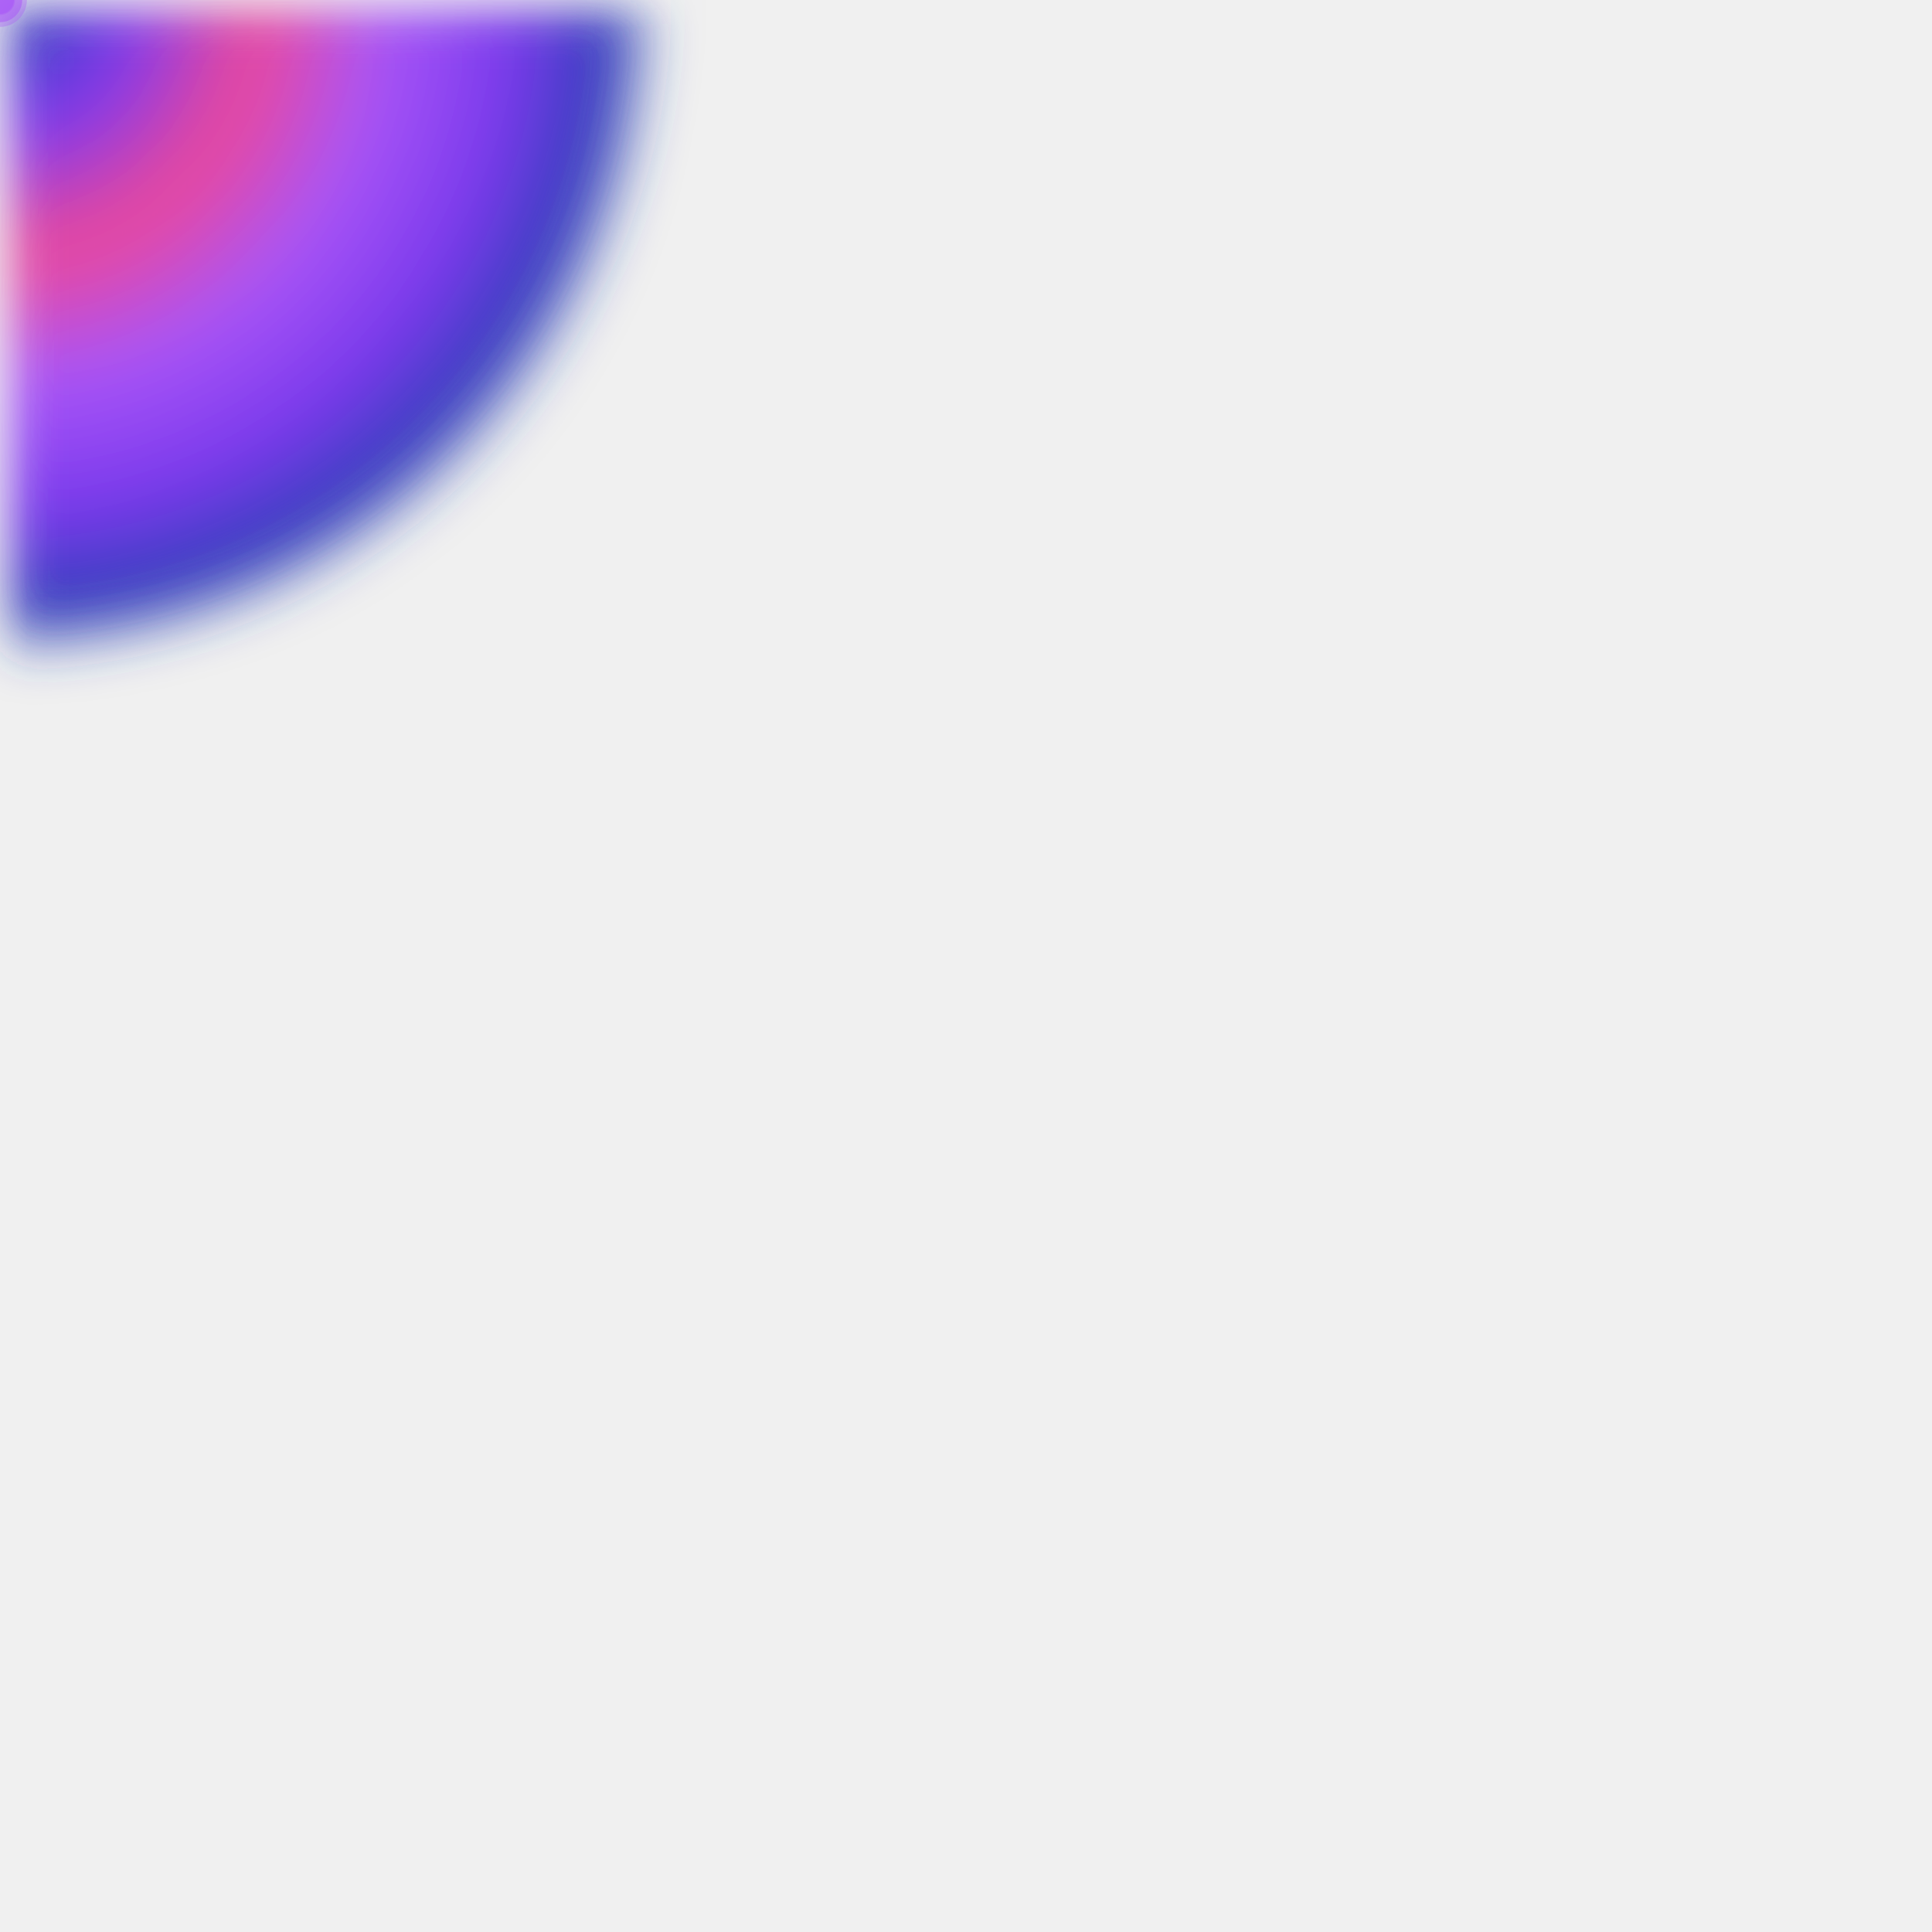
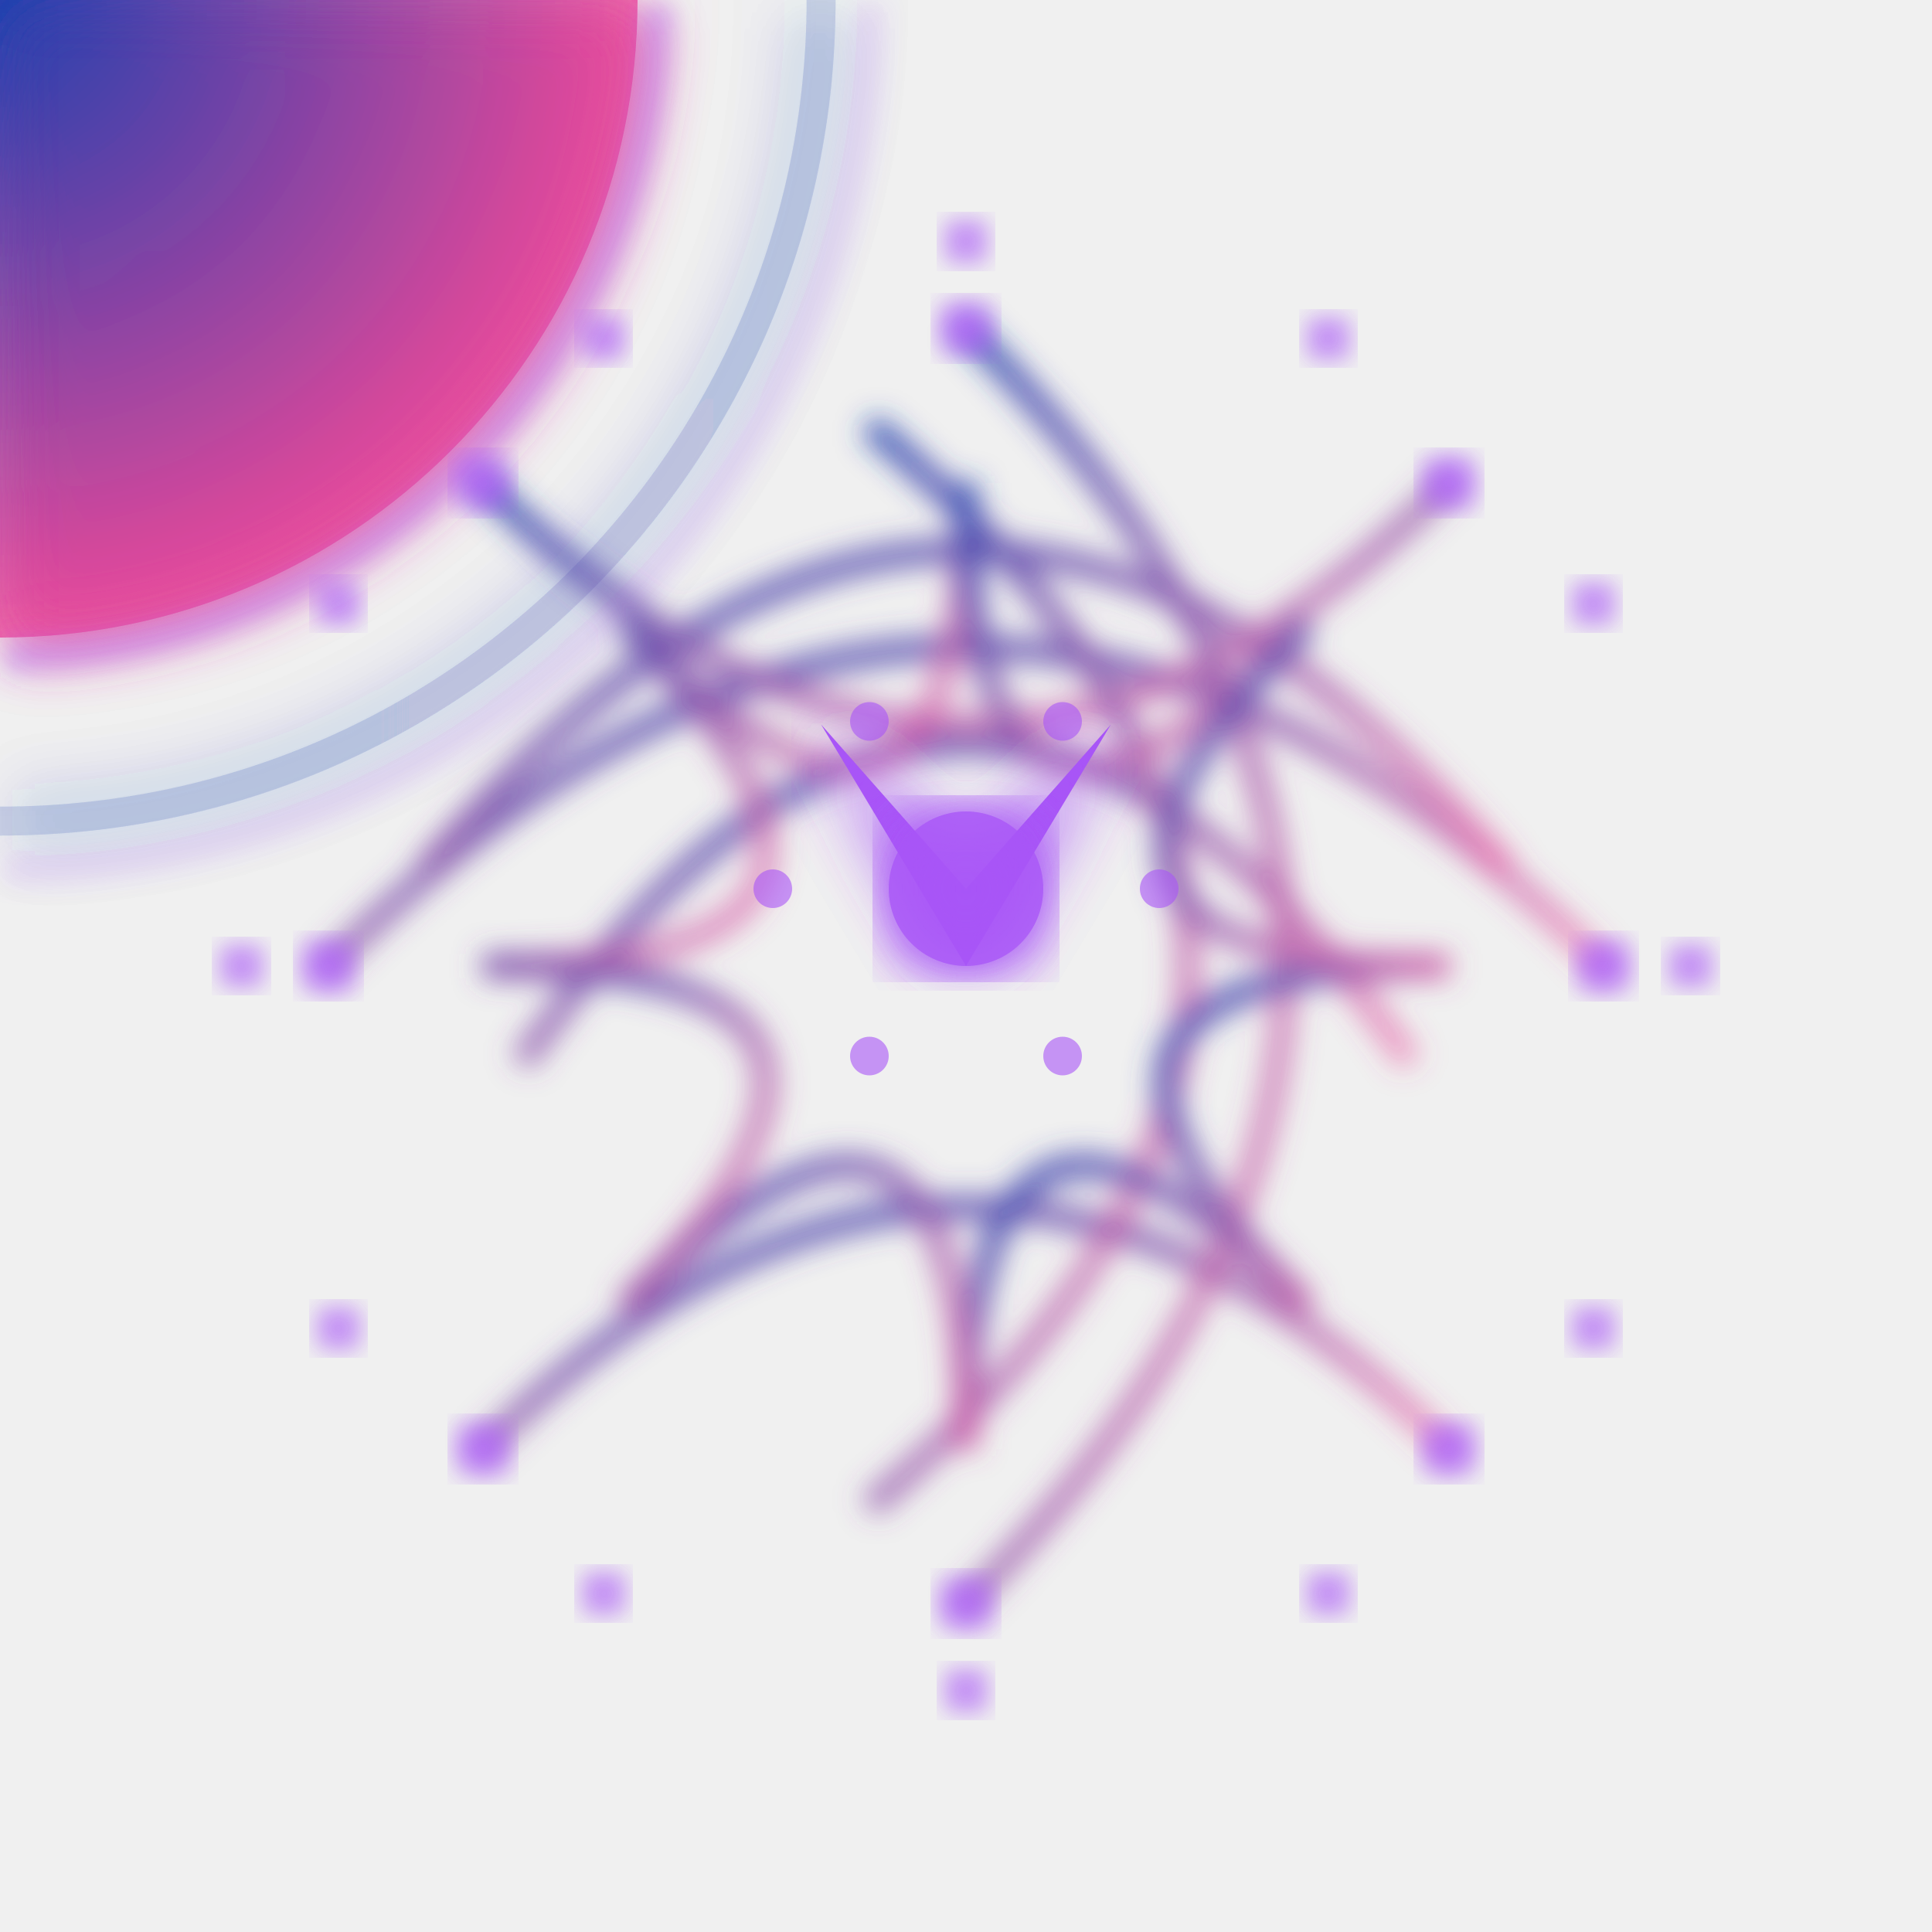
<svg xmlns="http://www.w3.org/2000/svg" baseProfile="full" height="200" version="1.1" viewBox="0 0 200 200" width="200">
  <defs>
-     <radialGradient cx="50%" cy="50%" id="realisticGradient-power" r="50%">
-       <stop offset="0%" stop-color="#1e40af" />
-       <stop offset="20%" stop-color="#7c3aed" />
-       <stop offset="40%" stop-color="#ec4899" />
-       <stop offset="60%" stop-color="#a855f7" />
-       <stop offset="80%" stop-color="#7c3aed" />
-       <stop offset="100%" stop-color="#1e40af" />
+     <radialGradient cx="50%" cy="50%" id="advancedMoonGradient-power" r="50%">
+       <stop offset="0%" stop-color="#1e40af" stop-opacity="1.0" />
+       <stop offset="100%" stop-color="#ec4899" stop-opacity="0.8" />
    </radialGradient>
-     <radialGradient cx="50%" cy="50%" id="realisticBorderGradient-power" r="50%">
-       <stop offset="0%" stop-color="#a855f7" />
-       <stop offset="100%" stop-color="#ec4899" />
+     <radialGradient cx="50%" cy="50%" id="borderGradient-power" r="50%">
+       <stop offset="0%" stop-color="#a855f7" stop-opacity="0.8" />
+       <stop offset="100%" stop-color="#1e40af" stop-opacity="0.2" />
    </radialGradient>
-     <filter id="realisticGlowFilter-power">
-       <feGaussianBlur in="SourceGraphic" stdDeviation="3" />
+     <filter id="mainGlow-power">
+       <feGaussianBlur in="SourceGraphic" stdDeviation="3.6" />
+       <feMerge>
+         <feMergeNode in="SourceGraphic" />
+         <feMergeNode />
+         <feMergeNode />
+       </feMerge>
    </filter>
-     <filter id="organicTurbulenceFilter-power">
-       <feTurbulence baseFrequency="0.01" numOctaves="3" seed="42" type="fractalNoise" />
+     <filter id="detailGlow-power">
+       <feGaussianBlur in="SourceGraphic" stdDeviation="1.5" />
+     </filter>
+     <filter id="turbulence-power">
+       <feTurbulence baseFrequency="0.02" numOctaves="3" seed="1" stitchTiles="stitch" type="fractalNoise" />
+       <feDisplacementMap in="SourceGraphic" in2="SourceGraphic" scale="8" />
    </filter>
    <mask id="depthMask-power">
-       <rect fill="url(#realisticGradient-power)" height="1" width="1" x="0" y="0" />
+       <circle cx="0" cy="0" fill="white" r="45%" />
    </mask>
+     <linearGradient id="neuralGradient-power" x1="0%" x2="100%" y1="0%" y2="100%">
+       <stop offset="0%" stop-color="#1e40af" stop-opacity="1.0" />
+       <stop offset="100%" stop-color="#ec4899" stop-opacity="0.6" />
+     </linearGradient>
  </defs>
-   <circle cx="0" cy="0" fill="url(#realisticGradient-power)" filter="url(#realisticGlowFilter-power)" r="66" />
-   <circle cx="0" cy="0" fill="#a855f7" opacity="0.389" r="1.55" />
-   <circle cx="0" cy="0" fill="#a855f7" opacity="0.335" r="2.784" />
-   <circle cx="0" cy="0" fill="#a855f7" opacity="0.502" r="1.437" />
-   <circle cx="0" cy="0" fill="#a855f7" opacity="0.518" r="2.3" />
+   <circle cx="0" cy="0" fill="none" filter="url(#mainGlow-power)" opacity="0.9" r="85" stroke="url(#borderGradient-power)" stroke-width="3">
+     <animate attributeName="opacity" dur="2.667s" repeatCount="indefinite" values="0.9;0.27;0.9" />
+   </circle>
+   <circle cx="0" cy="0" fill="none" filter="url(#detailGlow-power)" opacity="0.4" r="90" stroke="#a855f7" stroke-width="1">
+     <animate attributeName="r" dur="2.0s" repeatCount="indefinite" values="90;100;90" />
+   </circle>
+   <circle cx="0" cy="0" fill="url(#advancedMoonGradient-power)" filter="url(#mainGlow-power)" r="66">
+     <animate attributeName="r" dur="1.667s" repeatCount="indefinite" values="66;71.28;66" />
+   </circle>
+   <circle cx="0" cy="0" fill="none" filter="url(#detailGlow-power)" opacity="0.6" r="68" stroke="#a855f7" stroke-width="2" />
+   <g fill="none" filter="url(#detailGlow-power)" opacity="0.9" stroke="url(#neuralGradient-power)" stroke-width="2.5">
+     <path d="M34 100 Q100 34 166 100">
+       <animate attributeName="stroke-dashoffset" begin="0.0s" dur="3.333s" repeatCount="indefinite" values="0;-200;0" />
+       <animate attributeName="opacity" begin="0.0s" dur="2.667s" repeatCount="indefinite" values="0.9;0.4;0.9" />
+     </path>
+     <path d="M44 90 Q100 24 156 90">
+       <animate attributeName="stroke-dashoffset" begin="0.3s" dur="3.333s" repeatCount="indefinite" values="0;-200;0" />
+       <animate attributeName="opacity" begin="0.2s" dur="2.667s" repeatCount="indefinite" values="0.9;0.4;0.9" />
+     </path>
+     <path d="M54 110 Q100 44 146 110">
+       <animate attributeName="stroke-dashoffset" begin="0.6s" dur="3.333s" repeatCount="indefinite" values="0;-200;0" />
+       <animate attributeName="opacity" begin="0.4s" dur="2.667s" repeatCount="indefinite" values="0.9;0.4;0.9" />
+     </path>
+     <path d="M50 50 Q100 100 150 50">
+       <animate attributeName="stroke-dashoffset" begin="0.9s" dur="3.333s" repeatCount="indefinite" values="0;-200;0" />
+       <animate attributeName="opacity" begin="0.6s" dur="2.667s" repeatCount="indefinite" values="0.9;0.4;0.9" />
+     </path>
+     <path d="M50 150 Q100 100 150 150">
+       <animate attributeName="stroke-dashoffset" begin="1.2s" dur="3.333s" repeatCount="indefinite" values="0;-200;0" />
+       <animate attributeName="opacity" begin="0.8s" dur="2.667s" repeatCount="indefinite" values="0.9;0.4;0.9" />
+     </path>
+     <path d="M100 34 Q166 100 100 166">
+       <animate attributeName="stroke-dashoffset" begin="1.5s" dur="3.333s" repeatCount="indefinite" values="0;-200;0" />
+       <animate attributeName="opacity" begin="1.0s" dur="2.667s" repeatCount="indefinite" values="0.9;0.4;0.9" />
+     </path>
+     <path d="M90 44 Q156 100 90 156">
+       <animate attributeName="stroke-dashoffset" begin="1.8s" dur="3.333s" repeatCount="indefinite" values="0;-200;0" />
+       <animate attributeName="opacity" begin="1.2s" dur="2.667s" repeatCount="indefinite" values="0.9;0.4;0.9" />
+     </path>
+     <path d="M150.0 100.0 Q100 100 135.355 135.355">
+       <animate attributeName="stroke-dashoffset" begin="2.1s" dur="3.333s" repeatCount="indefinite" values="0;-200;0" />
+       <animate attributeName="opacity" begin="1.4s" dur="2.667s" repeatCount="indefinite" values="0.9;0.4;0.9" />
+     </path>
+     <path d="M135.355 135.355 Q100 100 100.0 150.0">
+       <animate attributeName="stroke-dashoffset" begin="2.4s" dur="3.333s" repeatCount="indefinite" values="0;-200;0" />
+       <animate attributeName="opacity" begin="1.6s" dur="2.667s" repeatCount="indefinite" values="0.9;0.4;0.9" />
+     </path>
+     <path d="M100.0 150.0 Q100 100 64.645 135.355">
+       <animate attributeName="stroke-dashoffset" begin="2.7s" dur="3.333s" repeatCount="indefinite" values="0;-200;0" />
+       <animate attributeName="opacity" begin="1.8s" dur="2.667s" repeatCount="indefinite" values="0.9;0.4;0.9" />
+     </path>
+     <path d="M64.645 135.355 Q100 100 50.0 100.0">
+       <animate attributeName="stroke-dashoffset" begin="3.0s" dur="3.333s" repeatCount="indefinite" values="0;-200;0" />
+       <animate attributeName="opacity" begin="2.0s" dur="2.667s" repeatCount="indefinite" values="0.9;0.4;0.9" />
+     </path>
+     <path d="M50.0 100.0 Q100 100 64.645 64.645">
+       <animate attributeName="stroke-dashoffset" begin="3.3s" dur="3.333s" repeatCount="indefinite" values="0;-200;0" />
+       <animate attributeName="opacity" begin="2.2s" dur="2.667s" repeatCount="indefinite" values="0.9;0.4;0.9" />
+     </path>
+     <path d="M64.645 64.645 Q100 100 100 50.0">
+       <animate attributeName="stroke-dashoffset" begin="3.6s" dur="3.333s" repeatCount="indefinite" values="0;-200;0" />
+       <animate attributeName="opacity" begin="2.4s" dur="2.667s" repeatCount="indefinite" values="0.9;0.4;0.9" />
+     </path>
+     <path d="M100 50.0 Q100 100 135.355 64.645">
+       <animate attributeName="stroke-dashoffset" begin="3.9s" dur="3.333s" repeatCount="indefinite" values="0;-200;0" />
+       <animate attributeName="opacity" begin="2.6s" dur="2.667s" repeatCount="indefinite" values="0.9;0.4;0.9" />
+     </path>
+     <path d="M135.355 64.645 Q100 100 150.0 100">
+       <animate attributeName="stroke-dashoffset" begin="4.2s" dur="3.333s" repeatCount="indefinite" values="0;-200;0" />
+       <animate attributeName="opacity" begin="2.8s" dur="2.667s" repeatCount="indefinite" values="0.9;0.4;0.9" />
+     </path>
+   </g>
+   <circle cx="34" cy="100" fill="#a855f7" filter="url(#detailGlow-power)" opacity="0.8" r="3">
+     <animate attributeName="opacity" begin="0.0s" dur="1.333s" repeatCount="indefinite" values="0.8;1.0;0.8" />
+   </circle>
+   <circle cx="166" cy="100" fill="#a855f7" filter="url(#detailGlow-power)" opacity="0.8" r="3">
+     <animate attributeName="opacity" begin="0.2s" dur="1.333s" repeatCount="indefinite" values="0.8;1.0;0.8" />
+   </circle>
+   <circle cx="100" cy="34" fill="#a855f7" filter="url(#detailGlow-power)" opacity="0.8" r="3">
+     <animate attributeName="opacity" begin="0.4s" dur="1.333s" repeatCount="indefinite" values="0.8;1.0;0.8" />
+   </circle>
+   <circle cx="100" cy="166" fill="#a855f7" filter="url(#detailGlow-power)" opacity="0.8" r="3">
+     <animate attributeName="opacity" begin="0.6s" dur="1.333s" repeatCount="indefinite" values="0.8;1.0;0.8" />
+   </circle>
+   <circle cx="50" cy="50" fill="#a855f7" filter="url(#detailGlow-power)" opacity="0.8" r="3">
+     <animate attributeName="opacity" begin="0.8s" dur="1.333s" repeatCount="indefinite" values="0.8;1.0;0.8" />
+   </circle>
+   <circle cx="150" cy="50" fill="#a855f7" filter="url(#detailGlow-power)" opacity="0.8" r="3">
+     <animate attributeName="opacity" begin="1.0s" dur="1.333s" repeatCount="indefinite" values="0.8;1.0;0.8" />
+   </circle>
+   <circle cx="50" cy="150" fill="#a855f7" filter="url(#detailGlow-power)" opacity="0.8" r="3">
+     <animate attributeName="opacity" begin="1.2s" dur="1.333s" repeatCount="indefinite" values="0.8;1.0;0.8" />
+   </circle>
+   <circle cx="150" cy="150" fill="#a855f7" filter="url(#detailGlow-power)" opacity="0.8" r="3">
+     <animate attributeName="opacity" begin="1.4s" dur="1.333s" repeatCount="indefinite" values="0.8;1.0;0.8" />
+   </circle>
+   <g>
+     <path d="M85 75 L100 92 L115 75 L100 100 Z" fill="#a855f7" filter="url(#mainGlow-power)">
+       <animate attributeName="opacity" dur="1.333s" repeatCount="indefinite" values="0.9;1.0;0.9" />
+     </path>
+     <circle cx="100" cy="92" fill="#a855f7" filter="url(#mainGlow-power)" opacity="0.9" r="8">
+       <animate attributeName="r" dur="1.667s" repeatCount="indefinite" values="8;12;8" />
+     </circle>
+     <g>
+       <circle cx="120.0" cy="92.0" fill="#a855f7" opacity="0.6" r="2">
+         <animate attributeName="opacity" begin="0.0s" dur="2.0s" repeatCount="indefinite" values="0.6;1.0;0.6" />
+       </circle>
+       <circle cx="110.0" cy="109.321" fill="#a855f7" opacity="0.6" r="2">
+         <animate attributeName="opacity" begin="0.3s" dur="2.0s" repeatCount="indefinite" values="0.6;1.0;0.6" />
+       </circle>
+       <circle cx="90.0" cy="109.321" fill="#a855f7" opacity="0.6" r="2">
+         <animate attributeName="opacity" begin="0.6s" dur="2.0s" repeatCount="indefinite" values="0.6;1.0;0.6" />
+       </circle>
+       <circle cx="80.0" cy="92.0" fill="#a855f7" opacity="0.6" r="2">
+         <animate attributeName="opacity" begin="0.9s" dur="2.0s" repeatCount="indefinite" values="0.6;1.0;0.6" />
+       </circle>
+       <circle cx="90" cy="74.679" fill="#a855f7" opacity="0.6" r="2">
+         <animate attributeName="opacity" begin="1.2s" dur="2.0s" repeatCount="indefinite" values="0.6;1.0;0.6" />
+       </circle>
+       <circle cx="110.0" cy="74.679" fill="#a855f7" opacity="0.6" r="2">
+         <animate attributeName="opacity" begin="1.5s" dur="2.0s" repeatCount="indefinite" values="0.6;1.0;0.6" />
+       </circle>
+     </g>
+   </g>
+   <circle cx="175.0" cy="100.0" fill="#a855f7" filter="url(#detailGlow-power)" opacity="0.7" r="2.5">
+     <animate attributeName="opacity" begin="0.0s" dur="1.667s" repeatCount="indefinite" values="0.7;1.0;0.7" />
+     <animate attributeName="cx" begin="0.0s" dur="2.667s" repeatCount="indefinite" values="175.0;179.33;175.0" />
+     <animate attributeName="cy" begin="0.0s" dur="2.667s" repeatCount="indefinite" values="100.0;102.5;100.0" />
+   </circle>
+   <circle cx="164.952" cy="137.5" fill="#a855f7" filter="url(#detailGlow-power)" opacity="0.7" r="2.5">
+     <animate attributeName="opacity" begin="0.2s" dur="1.667s" repeatCount="indefinite" values="0.7;1.0;0.7" />
+     <animate attributeName="cx" begin="0.1s" dur="2.667s" repeatCount="indefinite" values="164.952;167.452;164.952" />
+     <animate attributeName="cy" begin="0.1s" dur="2.667s" repeatCount="indefinite" values="137.5;141.83;137.5" />
+   </circle>
+   <circle cx="137.5" cy="164.952" fill="#a855f7" filter="url(#detailGlow-power)" opacity="0.7" r="2.5">
+     <animate attributeName="opacity" begin="0.4s" dur="1.667s" repeatCount="indefinite" values="0.7;1.0;0.7" />
+     <animate attributeName="cx" begin="0.2s" dur="2.667s" repeatCount="indefinite" values="137.5;137.5;137.5" />
+     <animate attributeName="cy" begin="0.2s" dur="2.667s" repeatCount="indefinite" values="164.952;169.952;164.952" />
+   </circle>
+   <circle cx="100.0" cy="175.0" fill="#a855f7" filter="url(#detailGlow-power)" opacity="0.7" r="2.5">
+     <animate attributeName="opacity" begin="0.6s" dur="1.667s" repeatCount="indefinite" values="0.7;1.0;0.7" />
+     <animate attributeName="cx" begin="0.3s" dur="2.667s" repeatCount="indefinite" values="100.0;97.5;100.0" />
+     <animate attributeName="cy" begin="0.3s" dur="2.667s" repeatCount="indefinite" values="175.0;179.33;175.0" />
+   </circle>
+   <circle cx="62.5" cy="164.952" fill="#a855f7" filter="url(#detailGlow-power)" opacity="0.7" r="2.5">
+     <animate attributeName="opacity" begin="0.8s" dur="1.667s" repeatCount="indefinite" values="0.7;1.0;0.7" />
+     <animate attributeName="cx" begin="0.4s" dur="2.667s" repeatCount="indefinite" values="62.5;58.17;62.5" />
+     <animate attributeName="cy" begin="0.4s" dur="2.667s" repeatCount="indefinite" values="164.952;167.452;164.952" />
+   </circle>
+   <circle cx="35.048" cy="137.5" fill="#a855f7" filter="url(#detailGlow-power)" opacity="0.7" r="2.5">
+     <animate attributeName="opacity" begin="1.0s" dur="1.667s" repeatCount="indefinite" values="0.7;1.0;0.7" />
+     <animate attributeName="cx" begin="0.5s" dur="2.667s" repeatCount="indefinite" values="35.048;30.048;35.048" />
+     <animate attributeName="cy" begin="0.5s" dur="2.667s" repeatCount="indefinite" values="137.5;137.5;137.5" />
+   </circle>
+   <circle cx="25.0" cy="100" fill="#a855f7" filter="url(#detailGlow-power)" opacity="0.7" r="2.5">
+     <animate attributeName="opacity" begin="1.2s" dur="1.667s" repeatCount="indefinite" values="0.7;1.0;0.7" />
+     <animate attributeName="cx" begin="0.6s" dur="2.667s" repeatCount="indefinite" values="25.0;20.67;25.0" />
+     <animate attributeName="cy" begin="0.6s" dur="2.667s" repeatCount="indefinite" values="100;97.5;100" />
+   </circle>
+   <circle cx="35.048" cy="62.5" fill="#a855f7" filter="url(#detailGlow-power)" opacity="0.7" r="2.5">
+     <animate attributeName="opacity" begin="1.4s" dur="1.667s" repeatCount="indefinite" values="0.7;1.0;0.7" />
+     <animate attributeName="cx" begin="0.7s" dur="2.667s" repeatCount="indefinite" values="35.048;32.548;35.048" />
+     <animate attributeName="cy" begin="0.7s" dur="2.667s" repeatCount="indefinite" values="62.5;58.17;62.5" />
+   </circle>
+   <circle cx="62.5" cy="35.048" fill="#a855f7" filter="url(#detailGlow-power)" opacity="0.7" r="2.5">
+     <animate attributeName="opacity" begin="1.6s" dur="1.667s" repeatCount="indefinite" values="0.7;1.0;0.7" />
+     <animate attributeName="cx" begin="0.8s" dur="2.667s" repeatCount="indefinite" values="62.5;62.5;62.5" />
+     <animate attributeName="cy" begin="0.8s" dur="2.667s" repeatCount="indefinite" values="35.048;30.048;35.048" />
+   </circle>
+   <circle cx="100" cy="25.0" fill="#a855f7" filter="url(#detailGlow-power)" opacity="0.7" r="2.5">
+     <animate attributeName="opacity" begin="1.8s" dur="1.667s" repeatCount="indefinite" values="0.7;1.0;0.7" />
+     <animate attributeName="cx" begin="0.9s" dur="2.667s" repeatCount="indefinite" values="100;102.5;100" />
+     <animate attributeName="cy" begin="0.9s" dur="2.667s" repeatCount="indefinite" values="25.0;20.67;25.0" />
+   </circle>
+   <circle cx="137.5" cy="35.048" fill="#a855f7" filter="url(#detailGlow-power)" opacity="0.7" r="2.5">
+     <animate attributeName="opacity" begin="2.0s" dur="1.667s" repeatCount="indefinite" values="0.7;1.0;0.7" />
+     <animate attributeName="cx" begin="1.0s" dur="2.667s" repeatCount="indefinite" values="137.5;141.83;137.5" />
+     <animate attributeName="cy" begin="1.0s" dur="2.667s" repeatCount="indefinite" values="35.048;32.548;35.048" />
+   </circle>
+   <circle cx="164.952" cy="62.5" fill="#a855f7" filter="url(#detailGlow-power)" opacity="0.7" r="2.5">
+     <animate attributeName="opacity" begin="2.2s" dur="1.667s" repeatCount="indefinite" values="0.7;1.0;0.7" />
+     <animate attributeName="cx" begin="1.1s" dur="2.667s" repeatCount="indefinite" values="164.952;169.952;164.952" />
+     <animate attributeName="cy" begin="1.1s" dur="2.667s" repeatCount="indefinite" values="62.5;62.5;62.5" />
+   </circle>
</svg>
